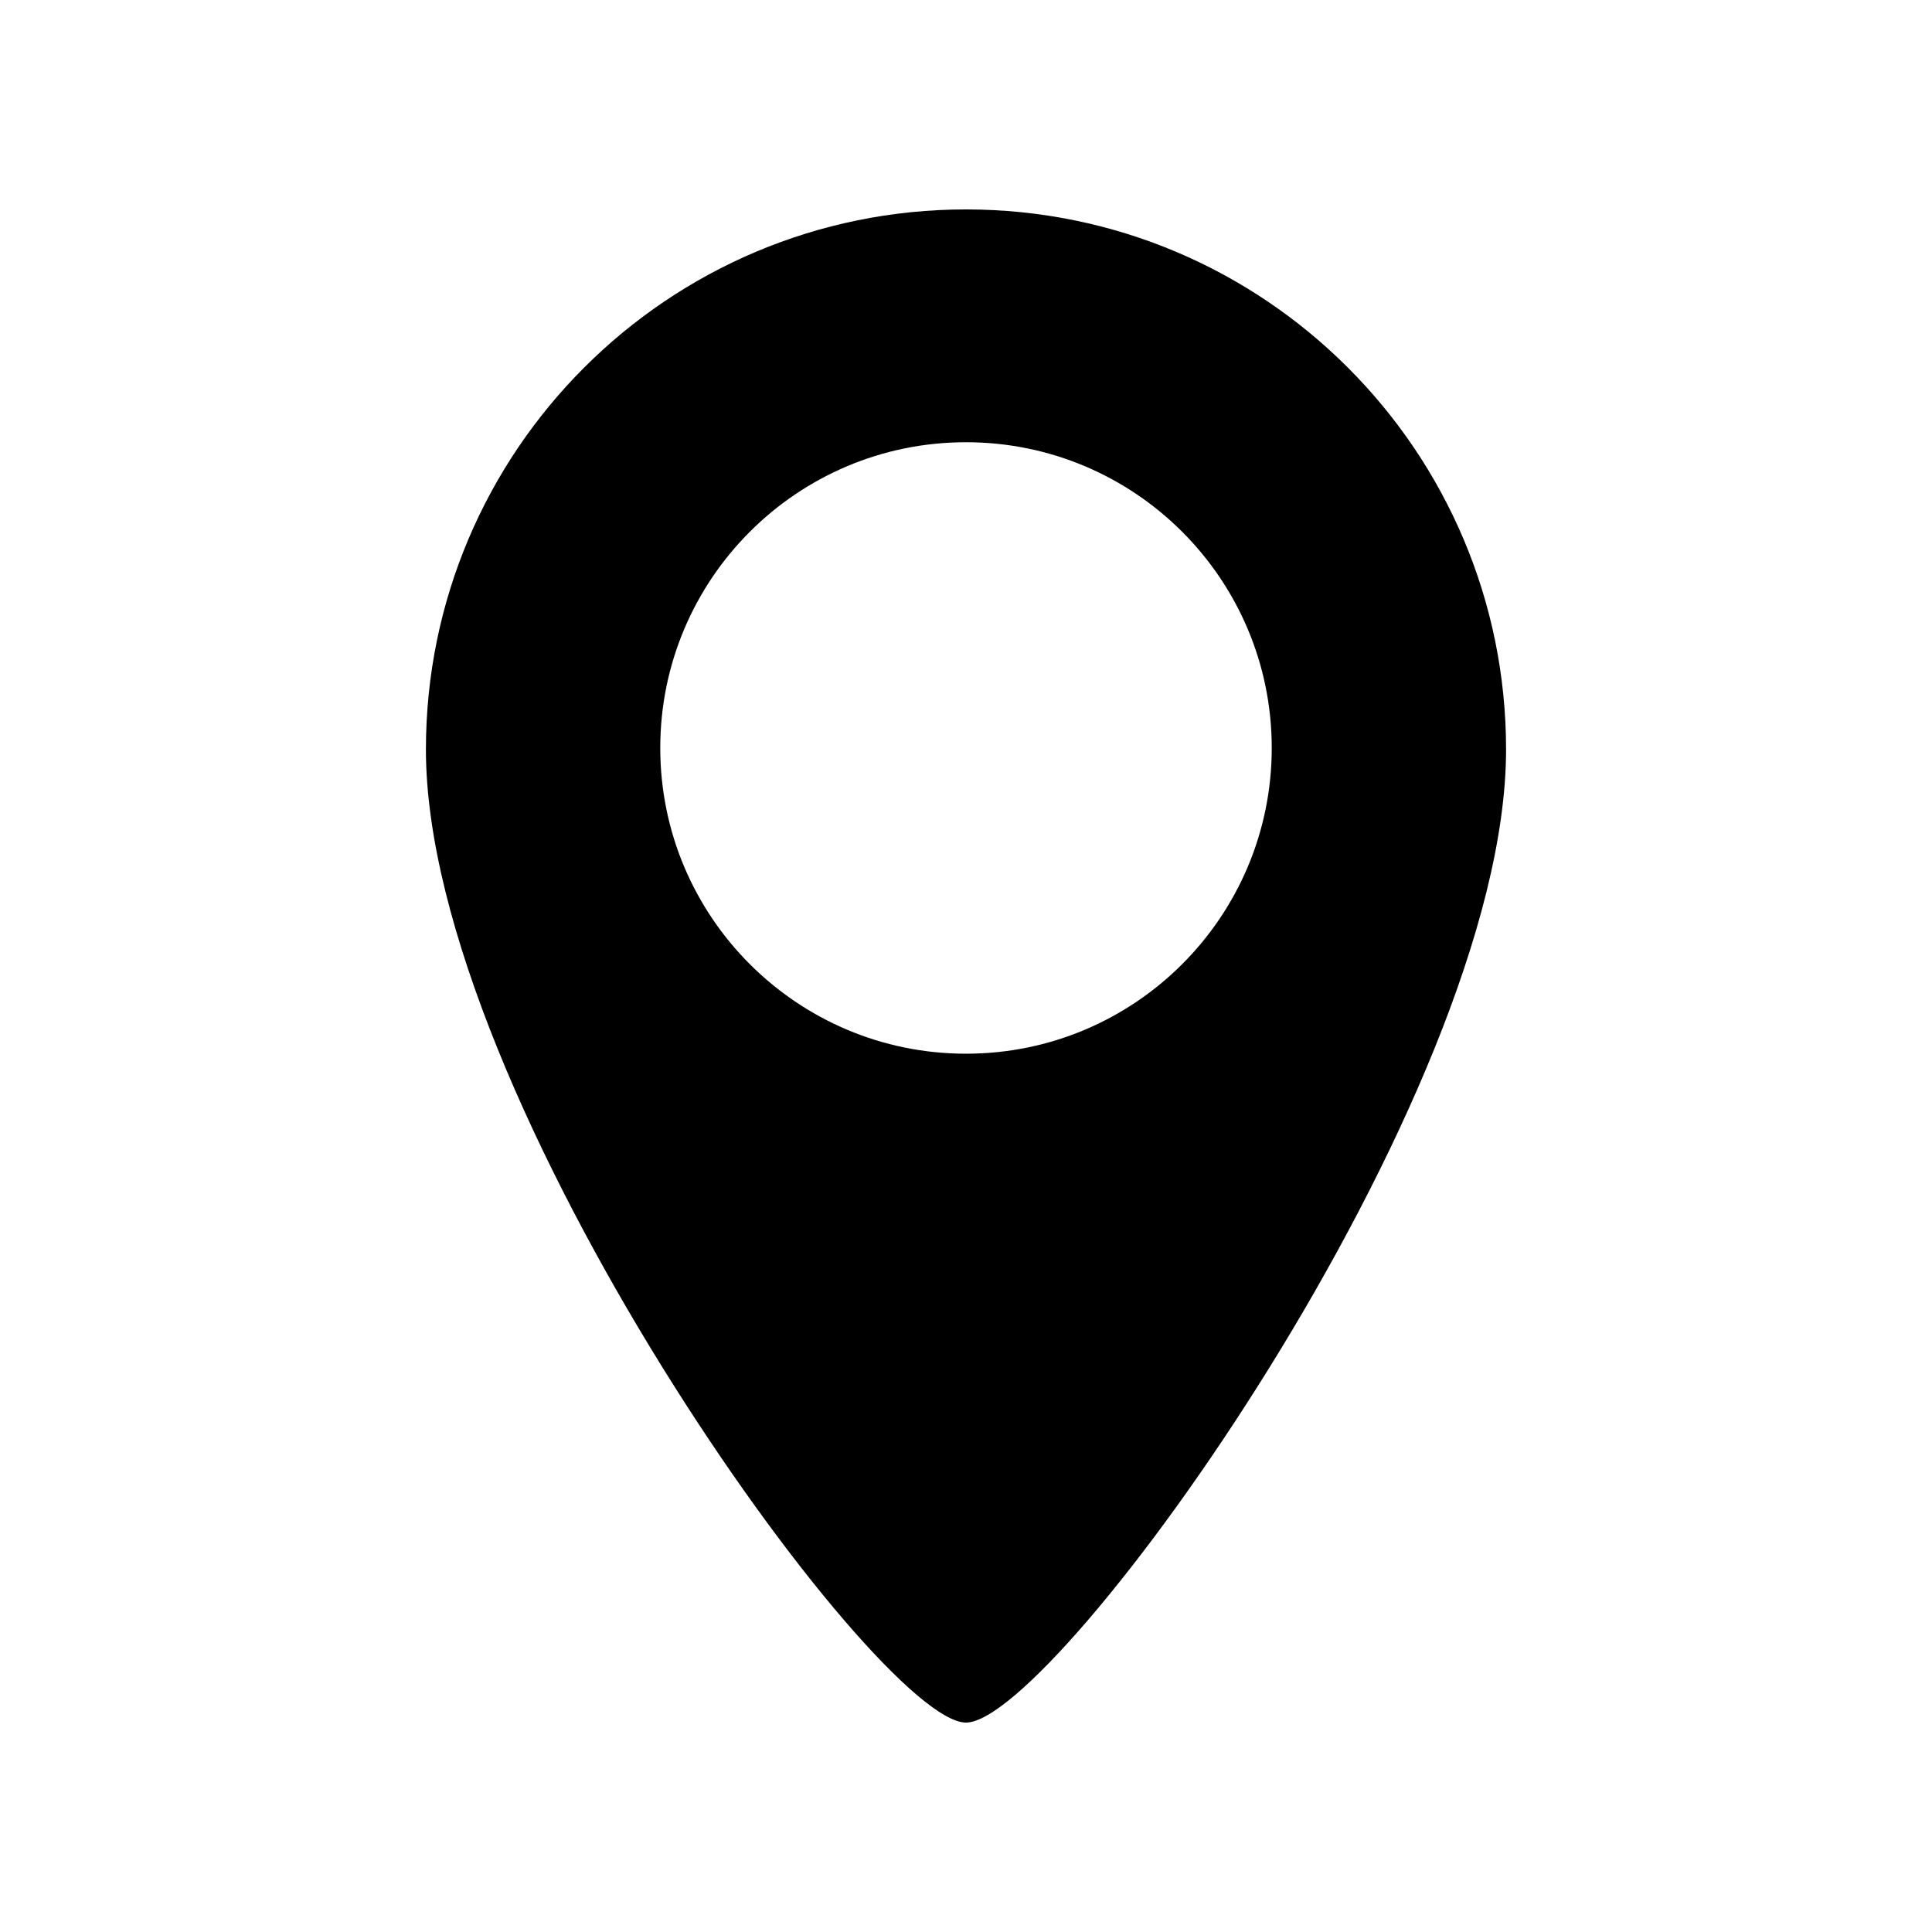
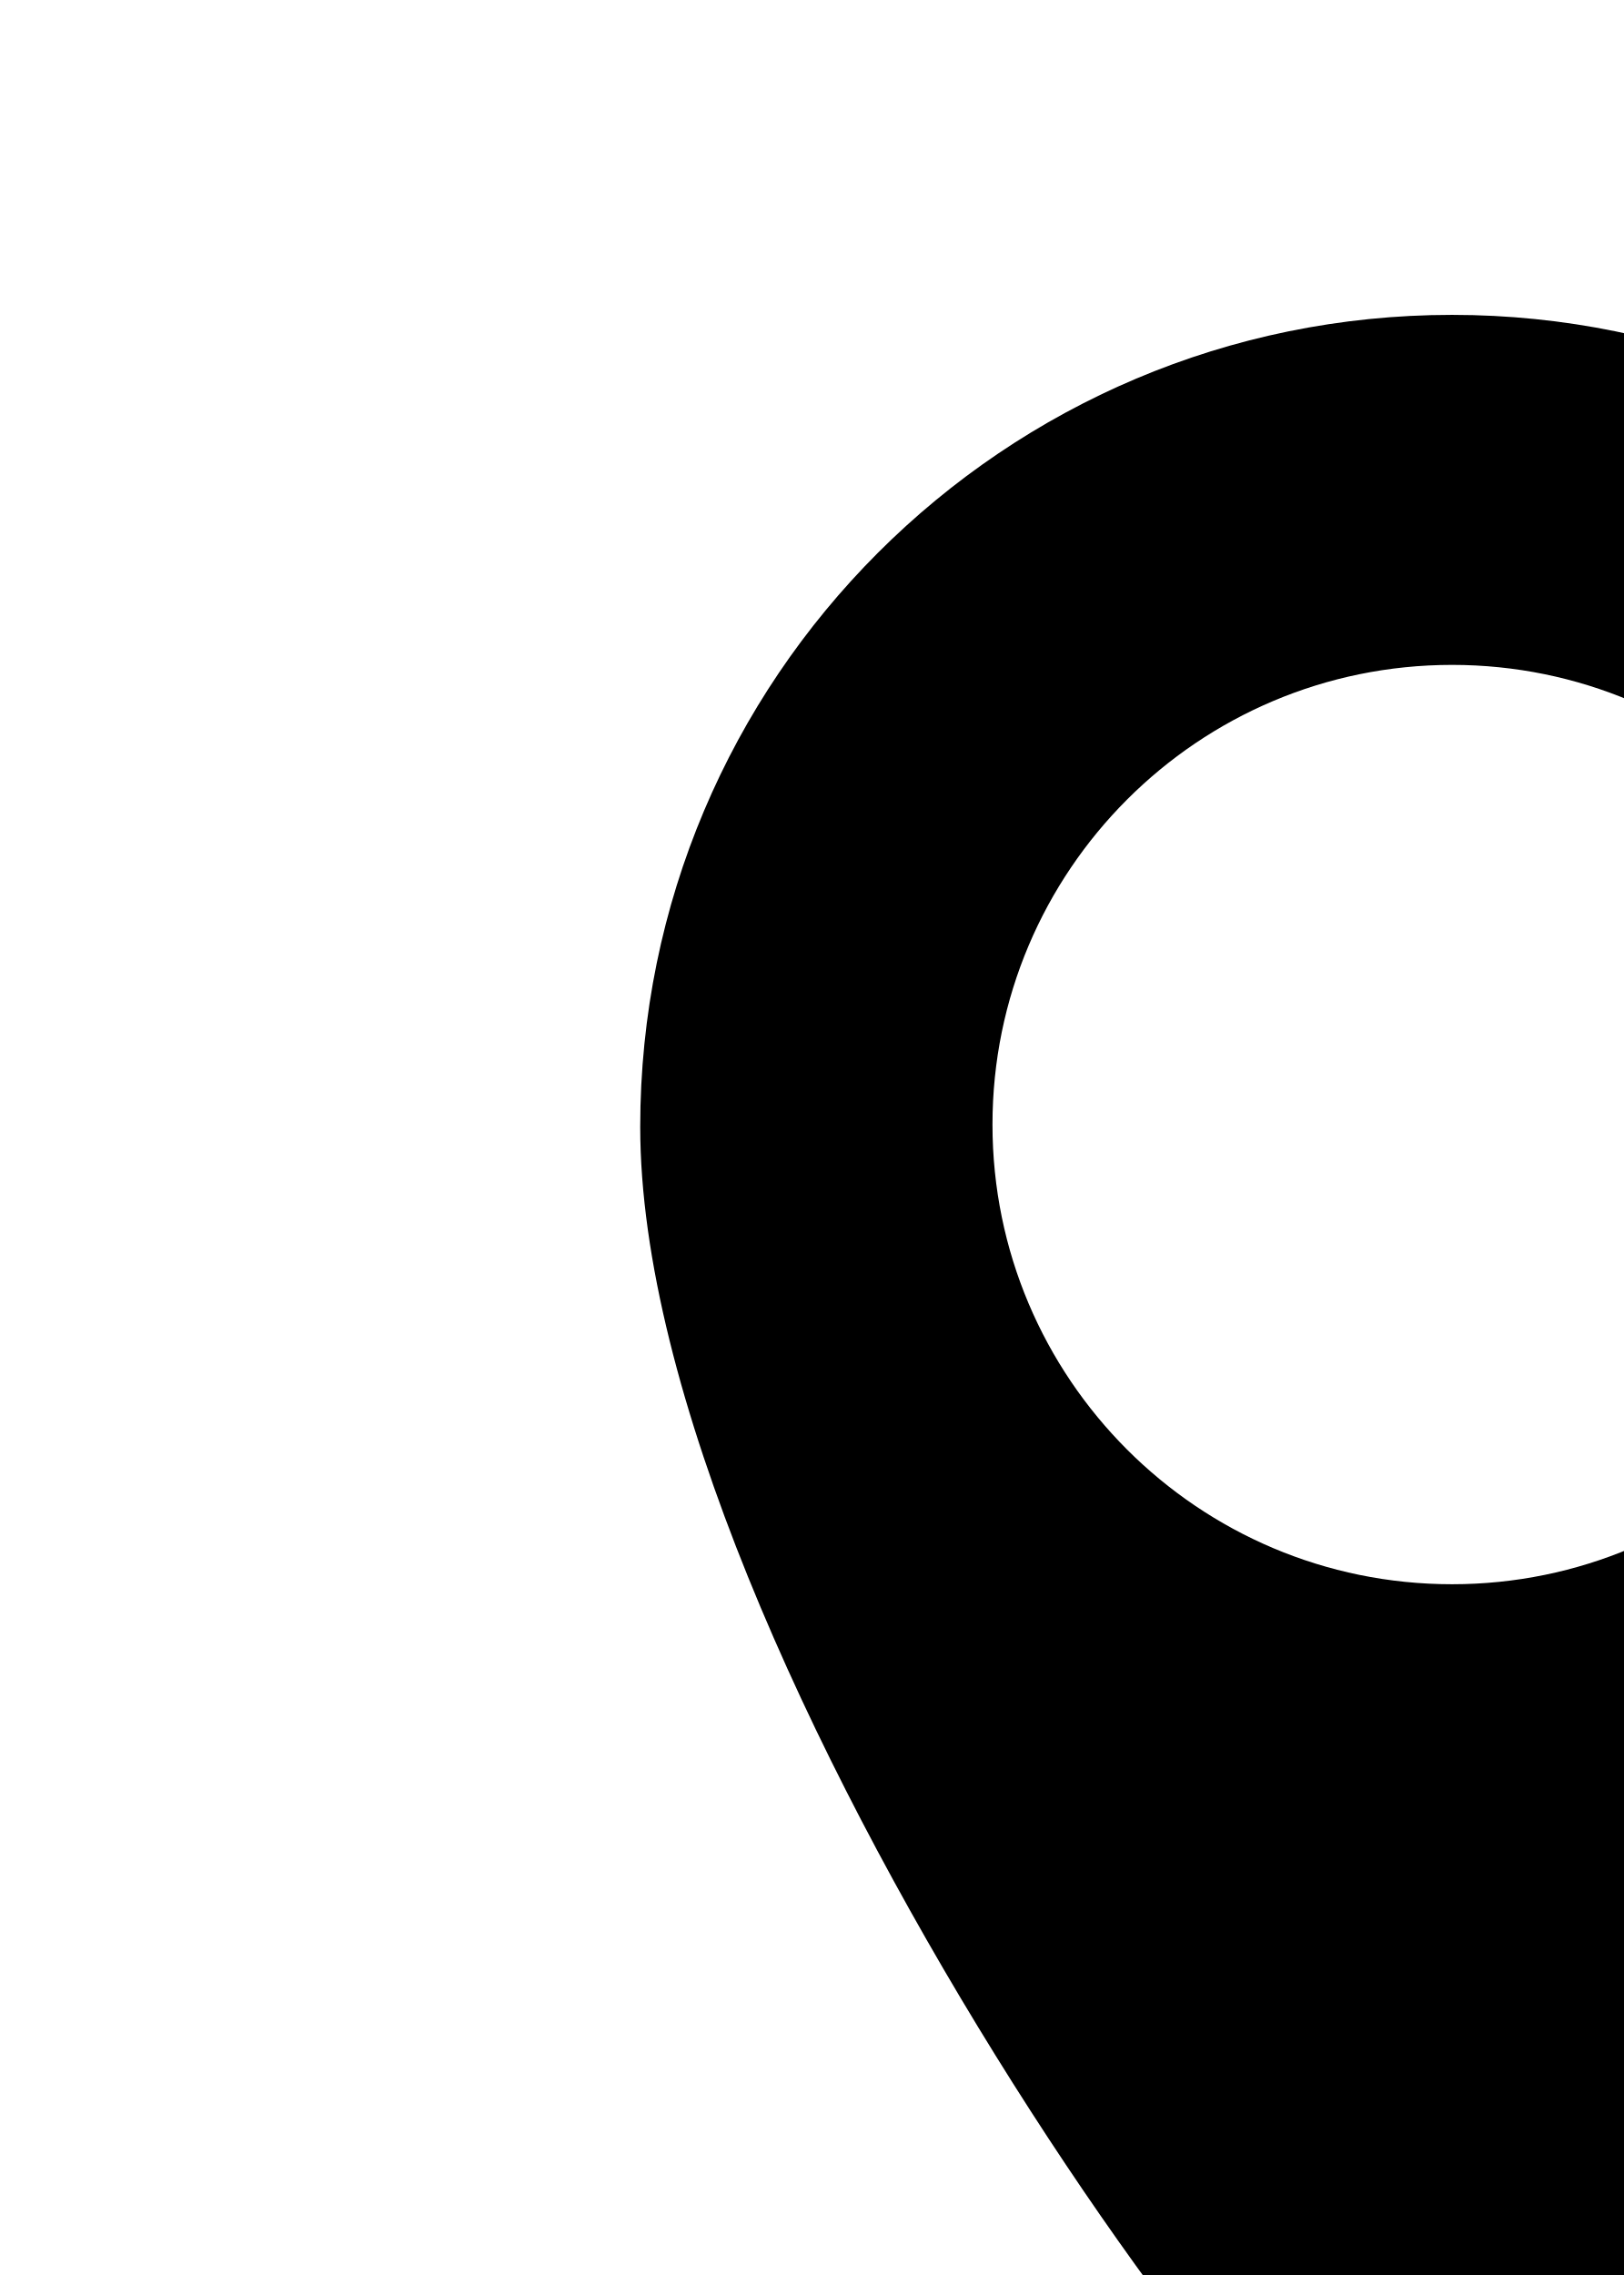
- <svg xmlns="http://www.w3.org/2000/svg" enable-background="new 0 0 128 128" height="128px" version="1.1" viewBox="0 0 128 128" width="128px" xml:space="preserve">
-   <path d="M64,13.875c-19.761,0-35.782,16.02-35.782,35.782c0,23.134,29.818,64.468,35.782,64.468  c5.965,0,35.781-41.334,35.781-64.468C99.781,29.895,83.762,13.875,64,13.875z M64,69.811c-11.186,0-20.256-9.07-20.256-20.256  c0-11.187,9.07-20.256,20.256-20.256c11.188,0,20.256,9.07,20.256,20.256C84.256,60.74,75.188,69.811,64,69.811z" />
+ <svg xmlns="http://www.w3.org/2000/svg">
+   <path d="M64 13.875c-19.761 0-35.782 16.02-35.782 35.782 0 23.134 29.818 64.468 35.782 64.468 5.965 0 35.781-41.334 35.781-64.468 0-19.762-16.019-35.782-35.781-35.782zm0 55.936c-11.186 0-20.256-9.07-20.256-20.256 0-11.187 9.07-20.256 20.256-20.256 11.188 0 20.256 9.07 20.256 20.256 0 11.185-9.068 20.256-20.256 20.256z" />
</svg>
